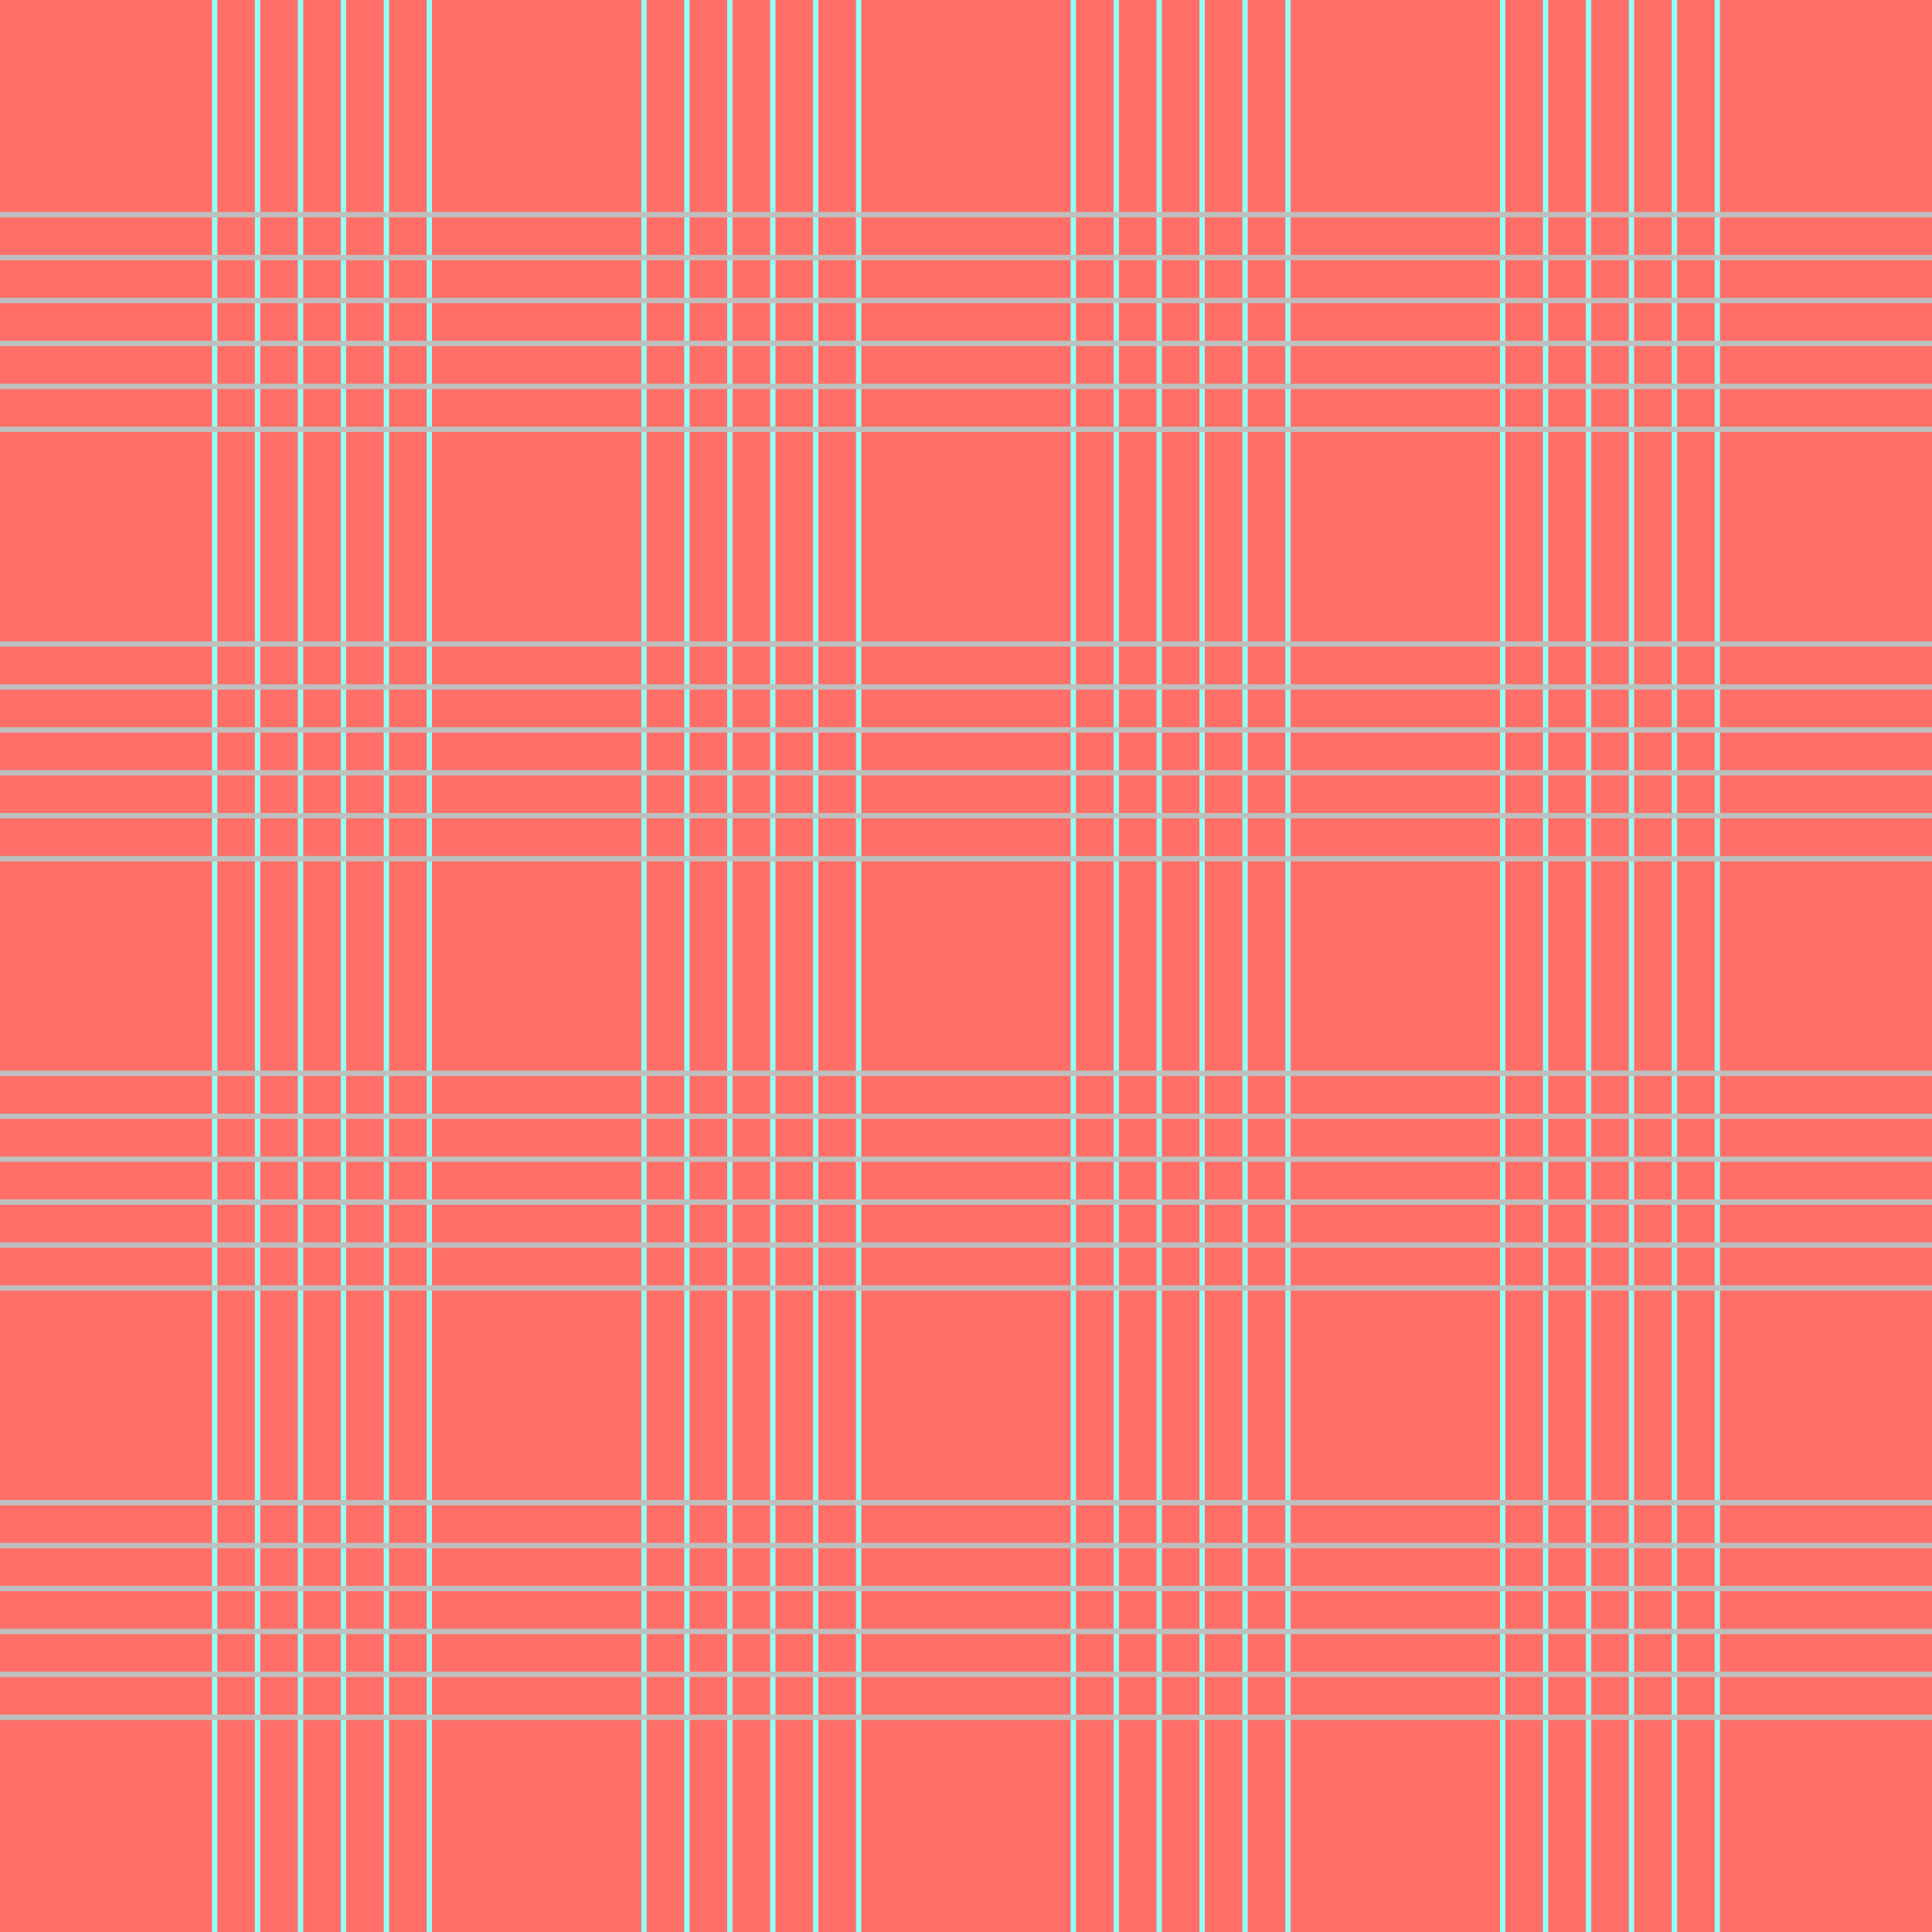
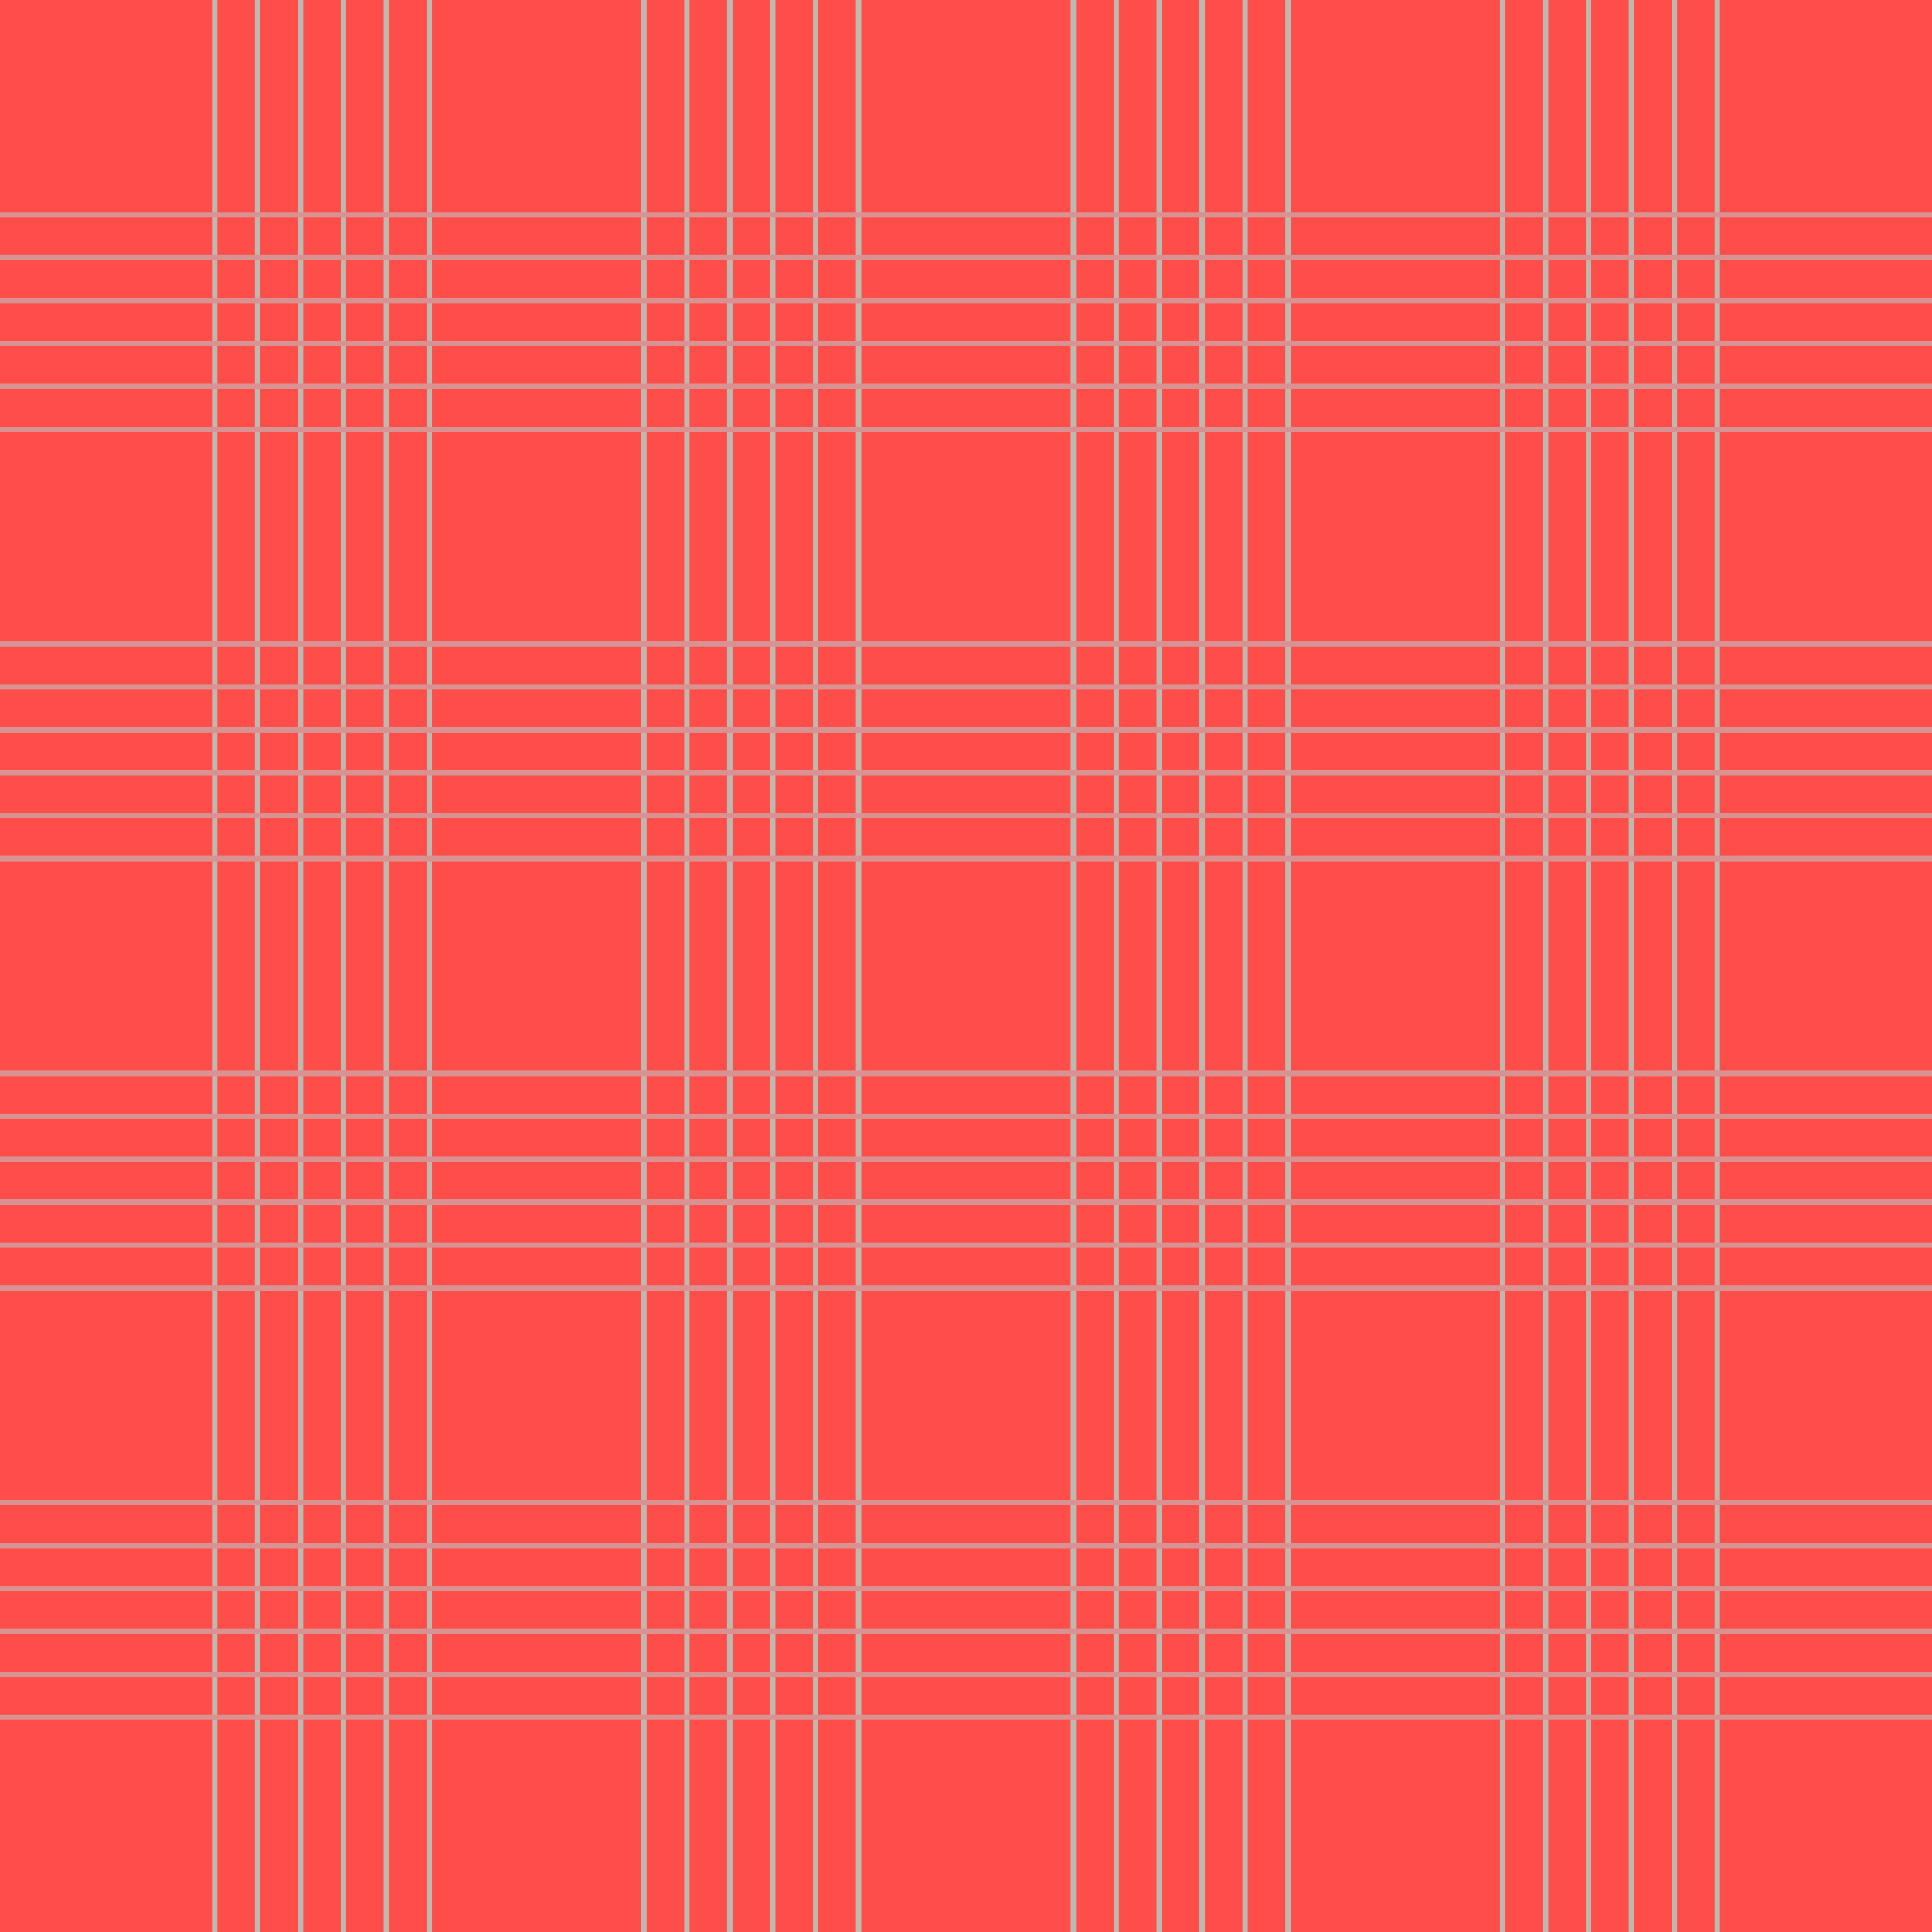
<svg xmlns="http://www.w3.org/2000/svg" id="Layer_1" data-name="Layer 1" viewBox="0 0 90 90">
  <defs>
-     <style>.cls-1{fill:#ff6f68;}.cls-2{fill:#91fff4;stroke:#91fff4;}.cls-2,.cls-3{stroke-miterlimit:10;stroke-width:0.25px;}.cls-3{fill:#bebfbf;stroke:#bebfbf;}</style>
+     <style>.cls-1{fill:#ff4e4a;}.cls-2{opacity:0.6;}.cls-3{fill:#91fff4;stroke:#91fff4;}.cls-3,.cls-4{stroke-miterlimit:10;stroke-width:0.25px;}.cls-4{fill:#bebfbf;stroke:#bebfbf;}</style>
  </defs>
  <rect class="cls-1" width="90" height="90" />
-   <line class="cls-2" x1="10" x2="10" y2="90" />
-   <line class="cls-2" x1="20" x2="20" y2="90" />
-   <line class="cls-2" x1="18" x2="18" y2="90" />
-   <line class="cls-2" x1="16" x2="16" y2="90" />
-   <line class="cls-2" x1="14" x2="14" y2="90" />
-   <line class="cls-2" x1="12" x2="12" y2="90" />
-   <line class="cls-2" x1="30" x2="30" y2="90" />
-   <line class="cls-2" x1="40" x2="40" y2="90" />
-   <line class="cls-2" x1="38" x2="38" y2="90" />
-   <line class="cls-2" x1="36" x2="36" y2="90" />
-   <line class="cls-2" x1="34" x2="34" y2="90" />
-   <line class="cls-2" x1="32" x2="32" y2="90" />
-   <line class="cls-2" x1="50" x2="50" y2="90" />
-   <line class="cls-2" x1="60" x2="60" y2="90" />
-   <line class="cls-2" x1="58" x2="58" y2="90" />
-   <line class="cls-2" x1="56" x2="56" y2="90" />
-   <line class="cls-2" x1="54" x2="54" y2="90" />
-   <line class="cls-2" x1="52" x2="52" y2="90" />
-   <line class="cls-2" x1="70" x2="70" y2="90" />
-   <line class="cls-2" x1="80" x2="80" y2="90" />
-   <line class="cls-2" x1="78" x2="78" y2="90" />
-   <line class="cls-2" x1="76" x2="76" y2="90" />
-   <line class="cls-2" x1="74" x2="74" y2="90" />
-   <line class="cls-2" x1="72" x2="72" y2="90" />
-   <line class="cls-3" y1="20" x2="90" y2="20" />
-   <line class="cls-3" y1="10" x2="90" y2="10" />
-   <line class="cls-3" y1="12" x2="90" y2="12" />
-   <line class="cls-3" y1="14" x2="90" y2="14" />
-   <line class="cls-3" y1="16" x2="90" y2="16" />
-   <line class="cls-3" y1="18" x2="90" y2="18" />
-   <line class="cls-3" y1="40" x2="90" y2="40" />
-   <line class="cls-3" y1="30" x2="90" y2="30" />
-   <line class="cls-3" y1="32" x2="90" y2="32" />
-   <line class="cls-3" y1="34" x2="90" y2="34" />
-   <line class="cls-3" y1="36" x2="90" y2="36" />
-   <line class="cls-3" y1="38" x2="90" y2="38" />
-   <line class="cls-3" y1="60" x2="90" y2="60" />
-   <line class="cls-3" y1="50" x2="90" y2="50" />
-   <line class="cls-3" y1="52" x2="90" y2="52" />
-   <line class="cls-3" y1="54" x2="90" y2="54" />
-   <line class="cls-3" y1="56" x2="90" y2="56" />
-   <line class="cls-3" y1="58" x2="90" y2="58" />
-   <line class="cls-3" y1="80" x2="90" y2="80" />
-   <line class="cls-3" y1="70" x2="90" y2="70" />
-   <line class="cls-3" y1="72" x2="90" y2="72" />
-   <line class="cls-3" y1="74" x2="90" y2="74" />
-   <line class="cls-3" y1="76" x2="90" y2="76" />
-   <line class="cls-3" y1="78" x2="90" y2="78" />
+   <g class="cls-2">
+     <line class="cls-3" x1="10" x2="10" y2="90" />
+     <line class="cls-3" x1="20" x2="20" y2="90" />
+     <line class="cls-3" x1="18" x2="18" y2="90" />
+     <line class="cls-3" x1="16" x2="16" y2="90" />
+     <line class="cls-3" x1="14" x2="14" y2="90" />
+     <line class="cls-3" x1="12" x2="12" y2="90" />
+     <line class="cls-3" x1="30" x2="30" y2="90" />
+     <line class="cls-3" x1="40" x2="40" y2="90" />
+     <line class="cls-3" x1="38" x2="38" y2="90" />
+     <line class="cls-3" x1="36" x2="36" y2="90" />
+     <line class="cls-3" x1="34" x2="34" y2="90" />
+     <line class="cls-3" x1="32" x2="32" y2="90" />
+     <line class="cls-3" x1="50" x2="50" y2="90" />
+     <line class="cls-3" x1="60" x2="60" y2="90" />
+     <line class="cls-3" x1="58" x2="58" y2="90" />
+     <line class="cls-3" x1="56" x2="56" y2="90" />
+     <line class="cls-3" x1="54" x2="54" y2="90" />
+     <line class="cls-3" x1="52" x2="52" y2="90" />
+     <line class="cls-3" x1="70" x2="70" y2="90" />
+     <line class="cls-3" x1="80" x2="80" y2="90" />
+     <line class="cls-3" x1="78" x2="78" y2="90" />
+     <line class="cls-3" x1="76" x2="76" y2="90" />
+     <line class="cls-3" x1="74" x2="74" y2="90" />
+     <line class="cls-3" x1="72" x2="72" y2="90" />
+     <line class="cls-4" y1="20" x2="90" y2="20" />
+     <line class="cls-4" y1="10" x2="90" y2="10" />
+     <line class="cls-4" y1="12" x2="90" y2="12" />
+     <line class="cls-4" y1="14" x2="90" y2="14" />
+     <line class="cls-4" y1="16" x2="90" y2="16" />
+     <line class="cls-4" y1="18" x2="90" y2="18" />
+     <line class="cls-4" y1="40" x2="90" y2="40" />
+     <line class="cls-4" y1="30" x2="90" y2="30" />
+     <line class="cls-4" y1="32" x2="90" y2="32" />
+     <line class="cls-4" y1="34" x2="90" y2="34" />
+     <line class="cls-4" y1="36" x2="90" y2="36" />
+     <line class="cls-4" y1="38" x2="90" y2="38" />
+     <line class="cls-4" y1="60" x2="90" y2="60" />
+     <line class="cls-4" y1="50" x2="90" y2="50" />
+     <line class="cls-4" y1="52" x2="90" y2="52" />
+     <line class="cls-4" y1="54" x2="90" y2="54" />
+     <line class="cls-4" y1="56" x2="90" y2="56" />
+     <line class="cls-4" y1="58" x2="90" y2="58" />
+     <line class="cls-4" y1="80" x2="90" y2="80" />
+     <line class="cls-4" y1="70" x2="90" y2="70" />
+     <line class="cls-4" y1="72" x2="90" y2="72" />
+     <line class="cls-4" y1="74" x2="90" y2="74" />
+     <line class="cls-4" y1="76" x2="90" y2="76" />
+     <line class="cls-4" y1="78" x2="90" y2="78" />
+   </g>
</svg>
